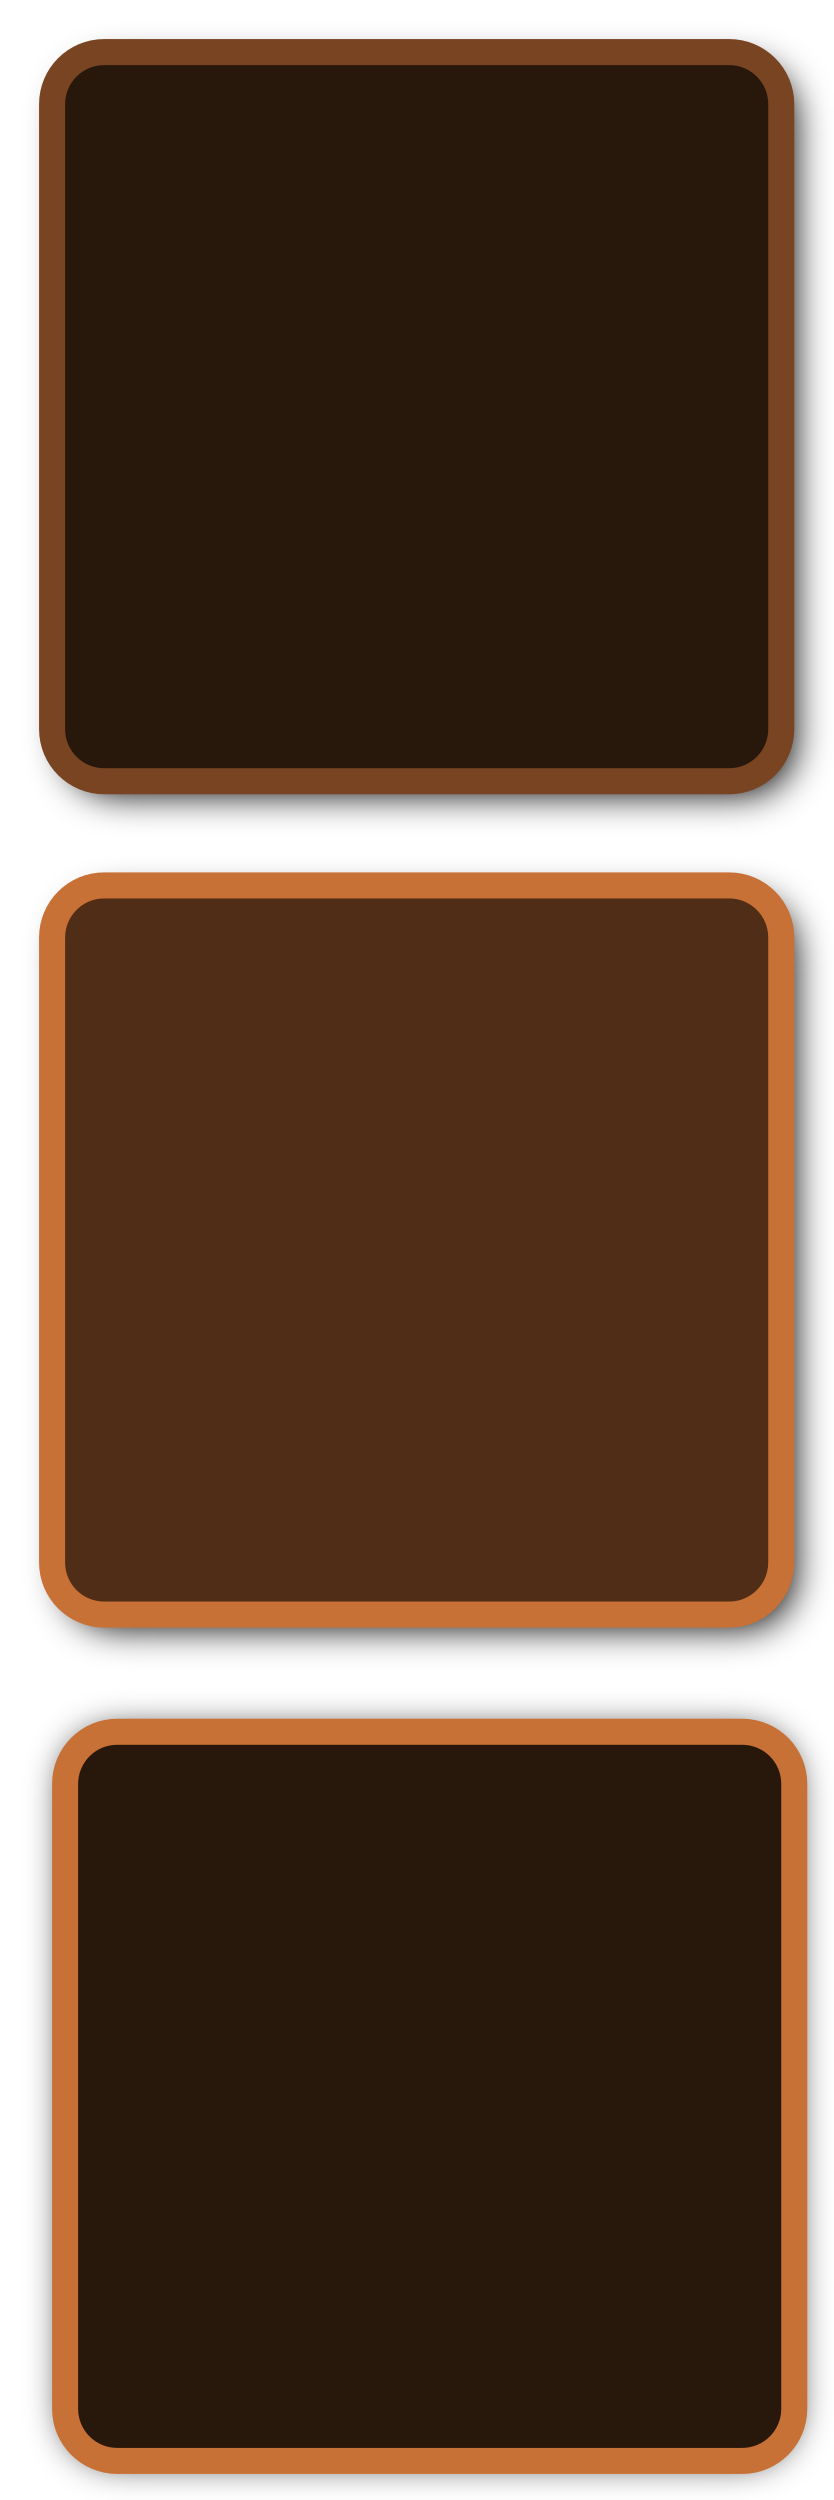
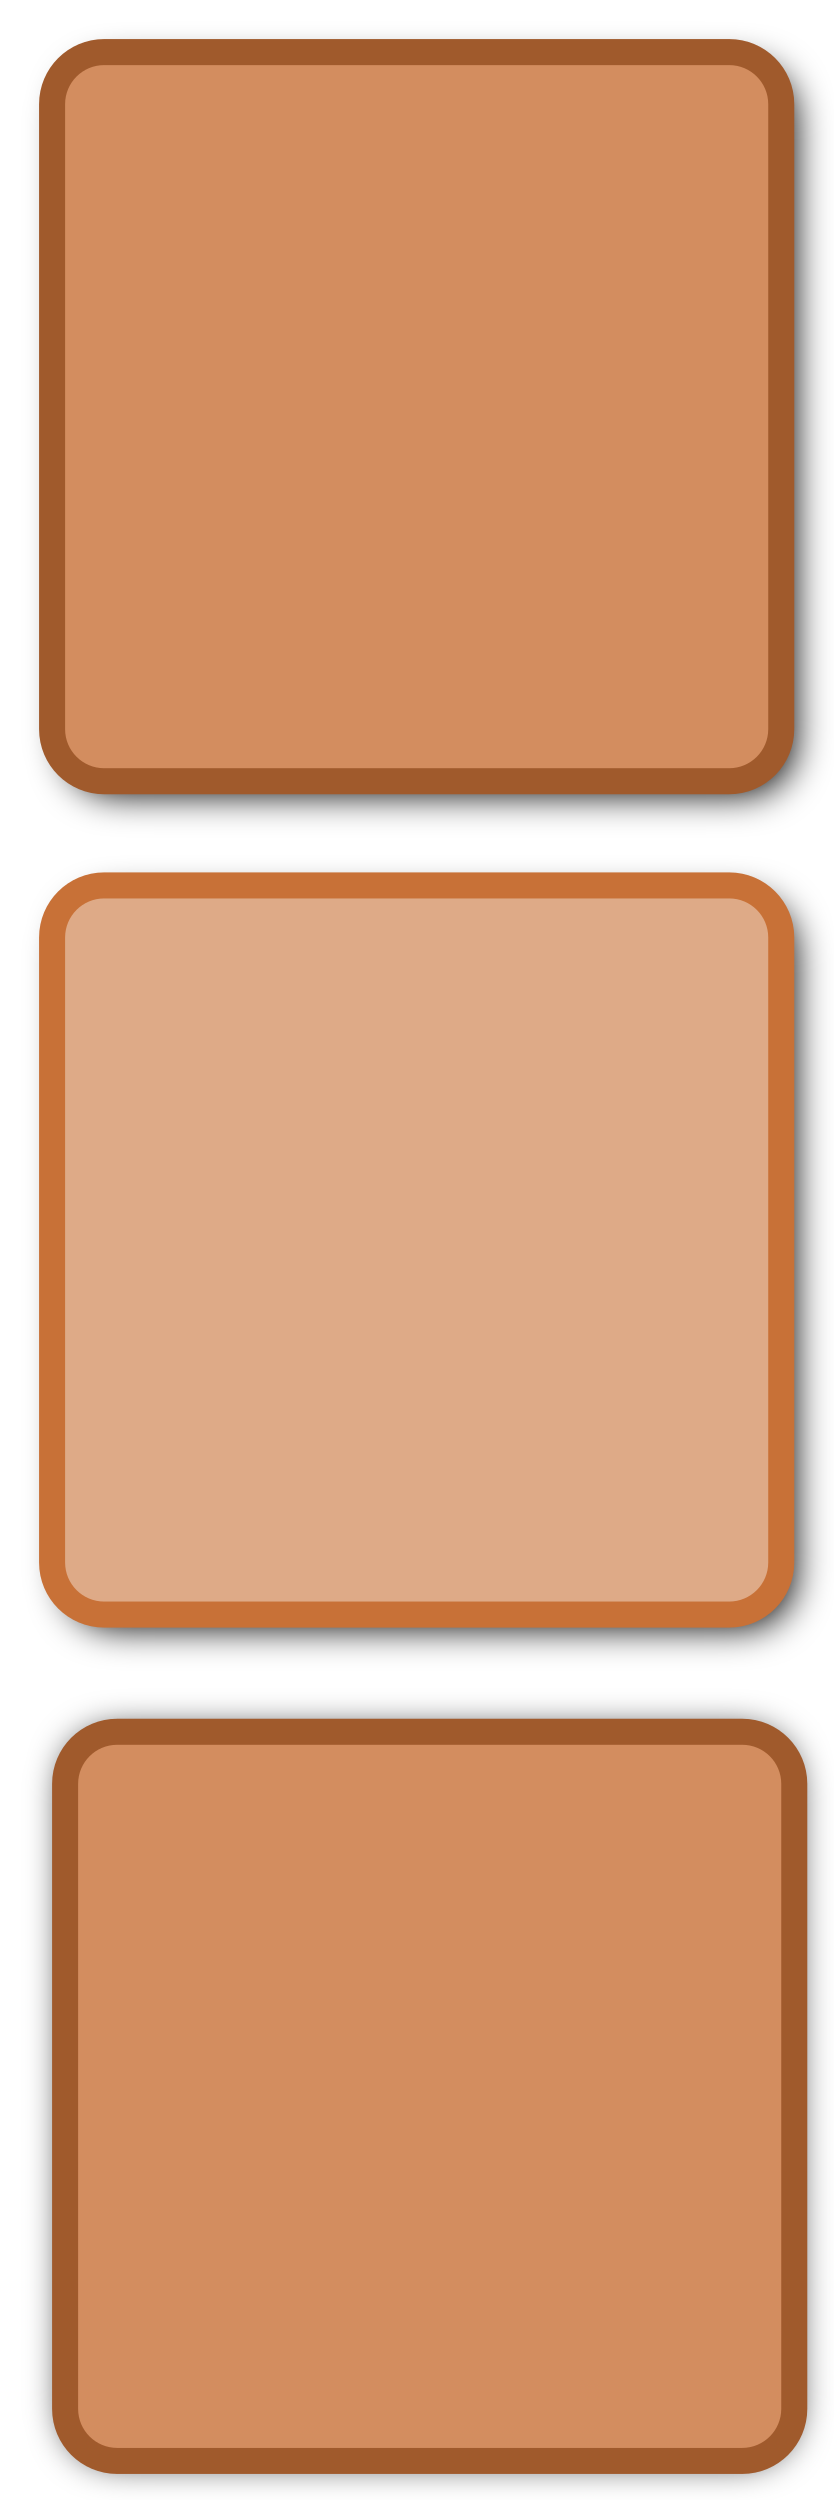
<svg xmlns="http://www.w3.org/2000/svg" width="64" height="192" viewBox="0 0 64 192" id="svg4877" version="1.1">
  <defs id="defs4879">
    <filter style="color-interpolation-filters:sRGB" id="filter6634" x="-0.06" width="1.12" y="-0.06" height="1.12">
      <feGaussianBlur stdDeviation="1.4" id="feGaussianBlur6636" />
    </filter>
  </defs>
  <g id="layer1" transform="translate(0,-860.3622)">
    <rect ry="4" y="865.362" x="5" height="56" width="56" id="rect6604" style="opacity:1;fill:#000000;fill-opacity:1;stroke:none;stroke-width:2;stroke-linecap:round;stroke-linejoin:round;stroke-miterlimit:4;stroke-dasharray:none;stroke-opacity:1;filter:url(#filter6634)" />
-     <rect style="opacity:1;fill:#28170b;fill-opacity:1;stroke:#784421;stroke-width:2;stroke-linecap:round;stroke-linejoin:round;stroke-miterlimit:4;stroke-dasharray:none;stroke-opacity:1" id="rect6588" width="56" height="56" x="4" y="864.362" ry="4" />
+     <rect style="opacity:1;fill:#d38d5f;fill-opacity:1;stroke:#a05a2c;stroke-width:2;stroke-linecap:round;stroke-linejoin:round;stroke-miterlimit:4;stroke-dasharray:none;stroke-opacity:1" id="rect6588" width="56" height="56" x="4" y="864.362" ry="4" />
    <rect style="opacity:1;fill:#000000;fill-opacity:1;stroke:none;stroke-width:2;stroke-linecap:round;stroke-linejoin:round;stroke-miterlimit:4;stroke-dasharray:none;stroke-opacity:1;filter:url(#filter6634)" id="rect6638" width="56" height="56" x="5" y="929.362" ry="4" />
-     <rect ry="4" y="928.362" x="4" height="56" width="56" id="rect6640" style="opacity:1;fill:#502d16;fill-opacity:1;stroke:#c87137;stroke-width:2;stroke-linecap:round;stroke-linejoin:round;stroke-miterlimit:4;stroke-dasharray:none;stroke-opacity:1" />
+     <rect ry="4" y="928.362" x="4" height="56" width="56" id="rect6640" style="opacity:1;fill:#deaa87;fill-opacity:1;stroke:#c87137;stroke-width:2;stroke-linecap:round;stroke-linejoin:round;stroke-miterlimit:4;stroke-dasharray:none;stroke-opacity:1" />
    <rect style="opacity:1;fill:#000000;fill-opacity:1;stroke:none;stroke-width:2;stroke-linecap:round;stroke-linejoin:round;stroke-miterlimit:4;stroke-dasharray:none;stroke-opacity:1;filter:url(#filter6634)" id="rect7404" width="56" height="56" x="5" y="993.362" ry="4" />
-     <rect ry="4" y="993.362" x="5" height="56" width="56" id="rect7406" style="opacity:1;fill:#28170b;fill-opacity:1;stroke:#c87137;stroke-width:2;stroke-linecap:round;stroke-linejoin:round;stroke-miterlimit:4;stroke-dasharray:none;stroke-opacity:1" />
+     <rect ry="4" y="993.362" x="5" height="56" width="56" id="rect7406" style="opacity:1;fill:#d38d5f;fill-opacity:1;stroke:#a05a2c;stroke-width:2;stroke-linecap:round;stroke-linejoin:round;stroke-miterlimit:4;stroke-dasharray:none;stroke-opacity:1" />
  </g>
</svg>
